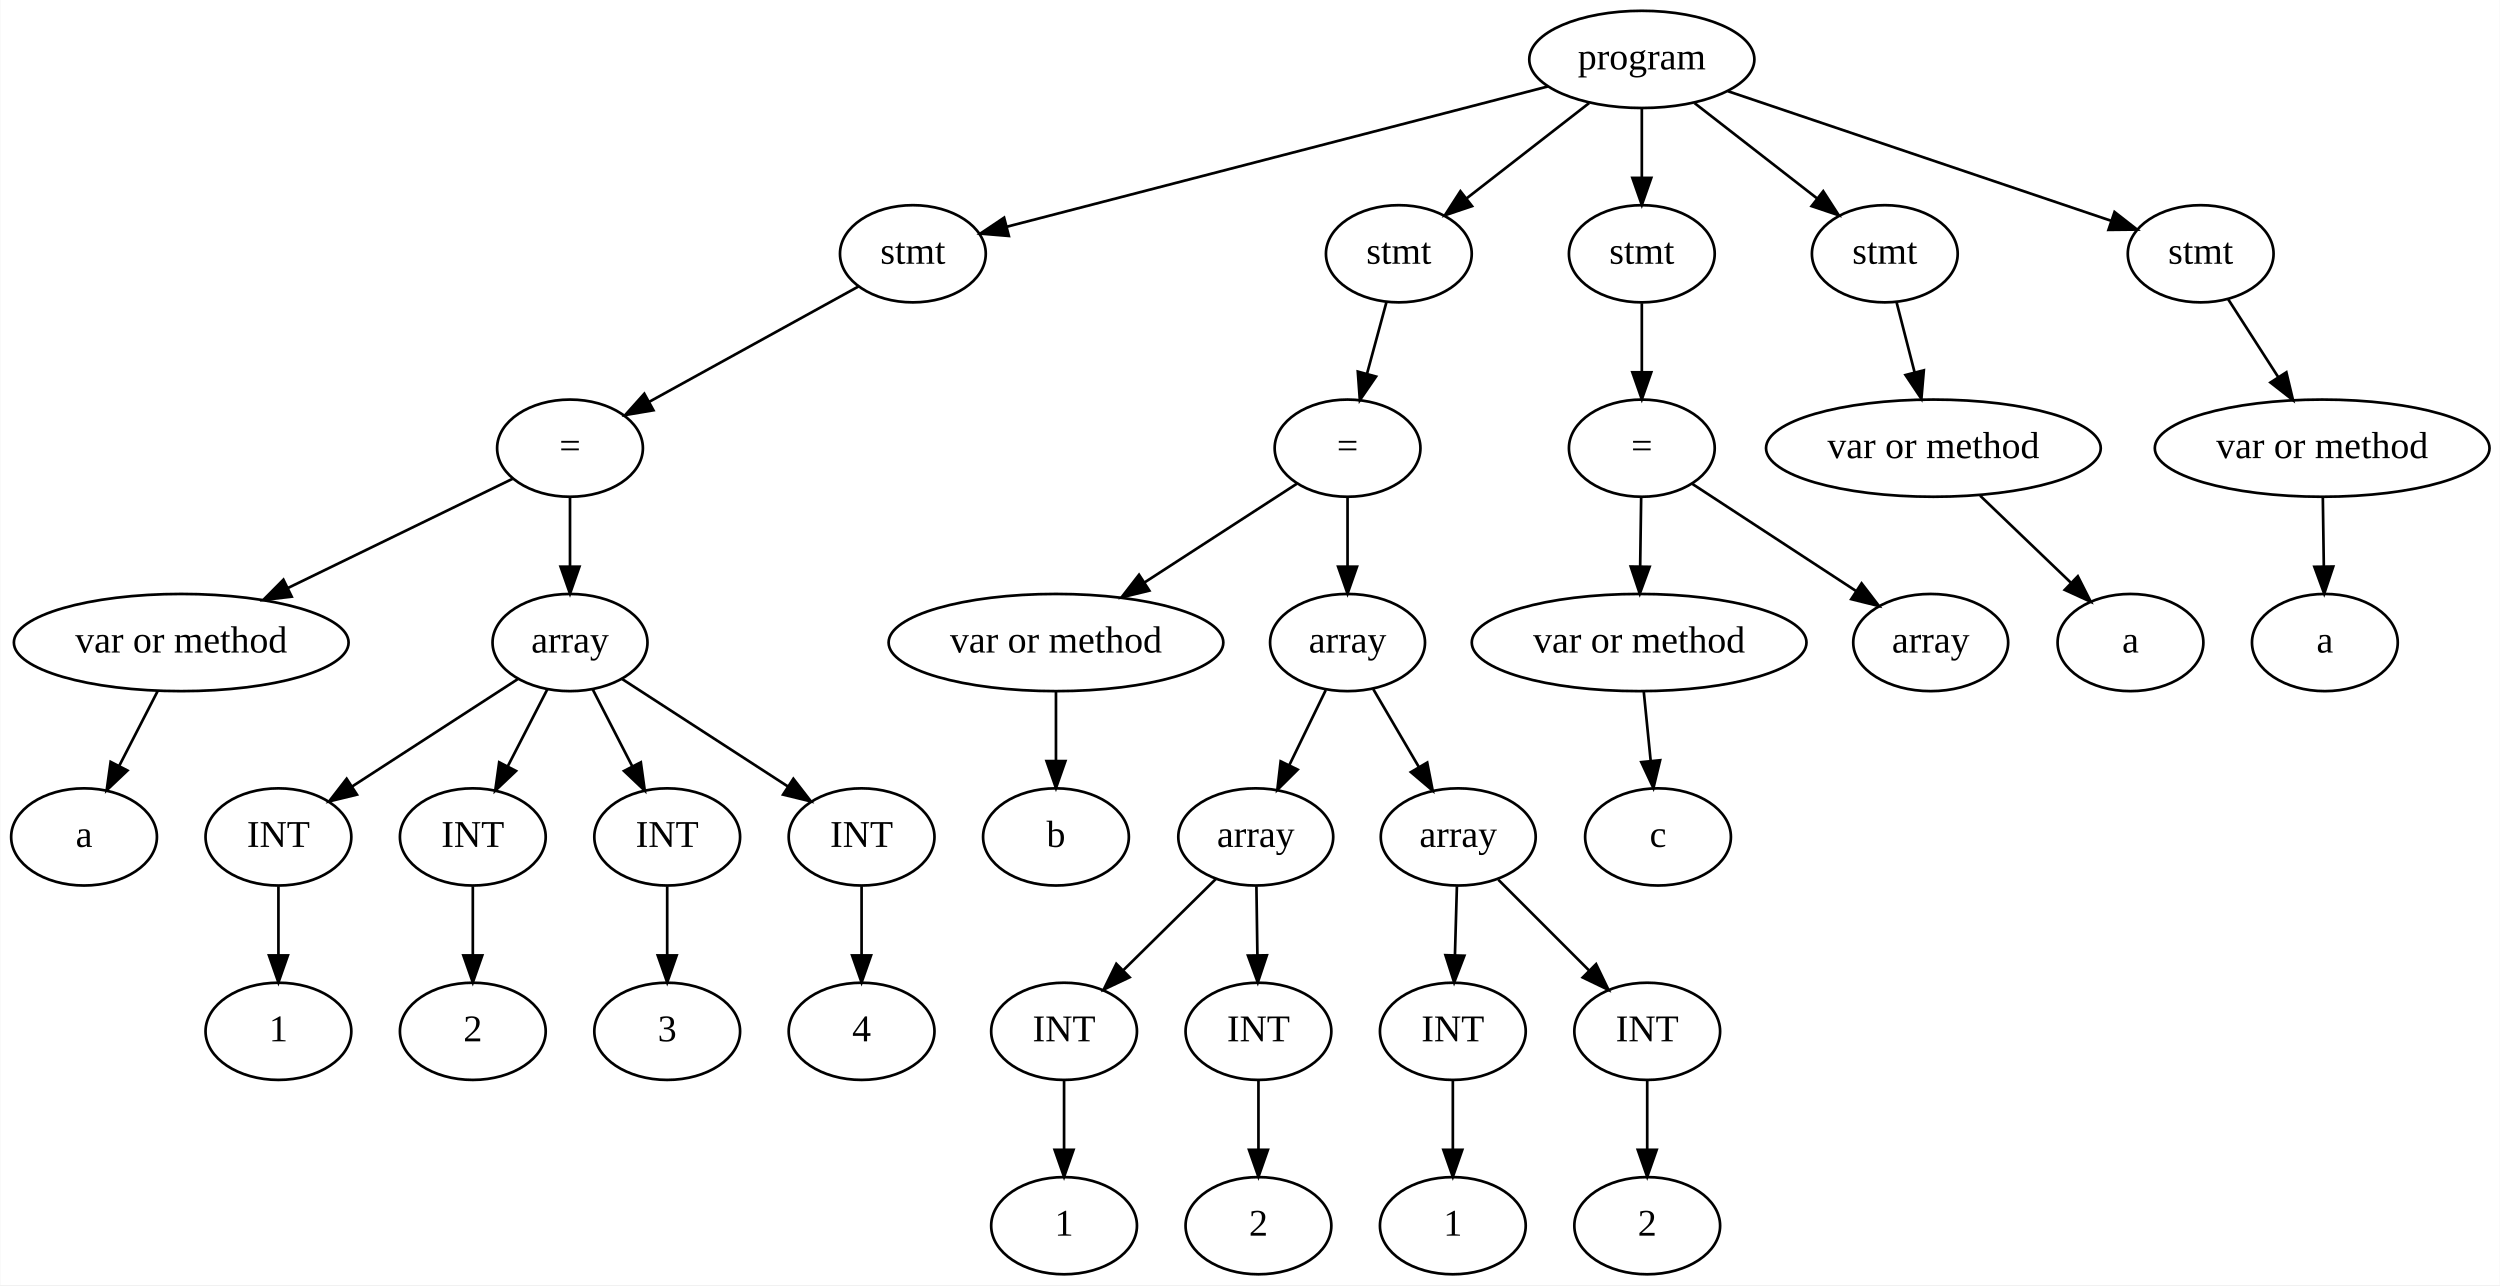
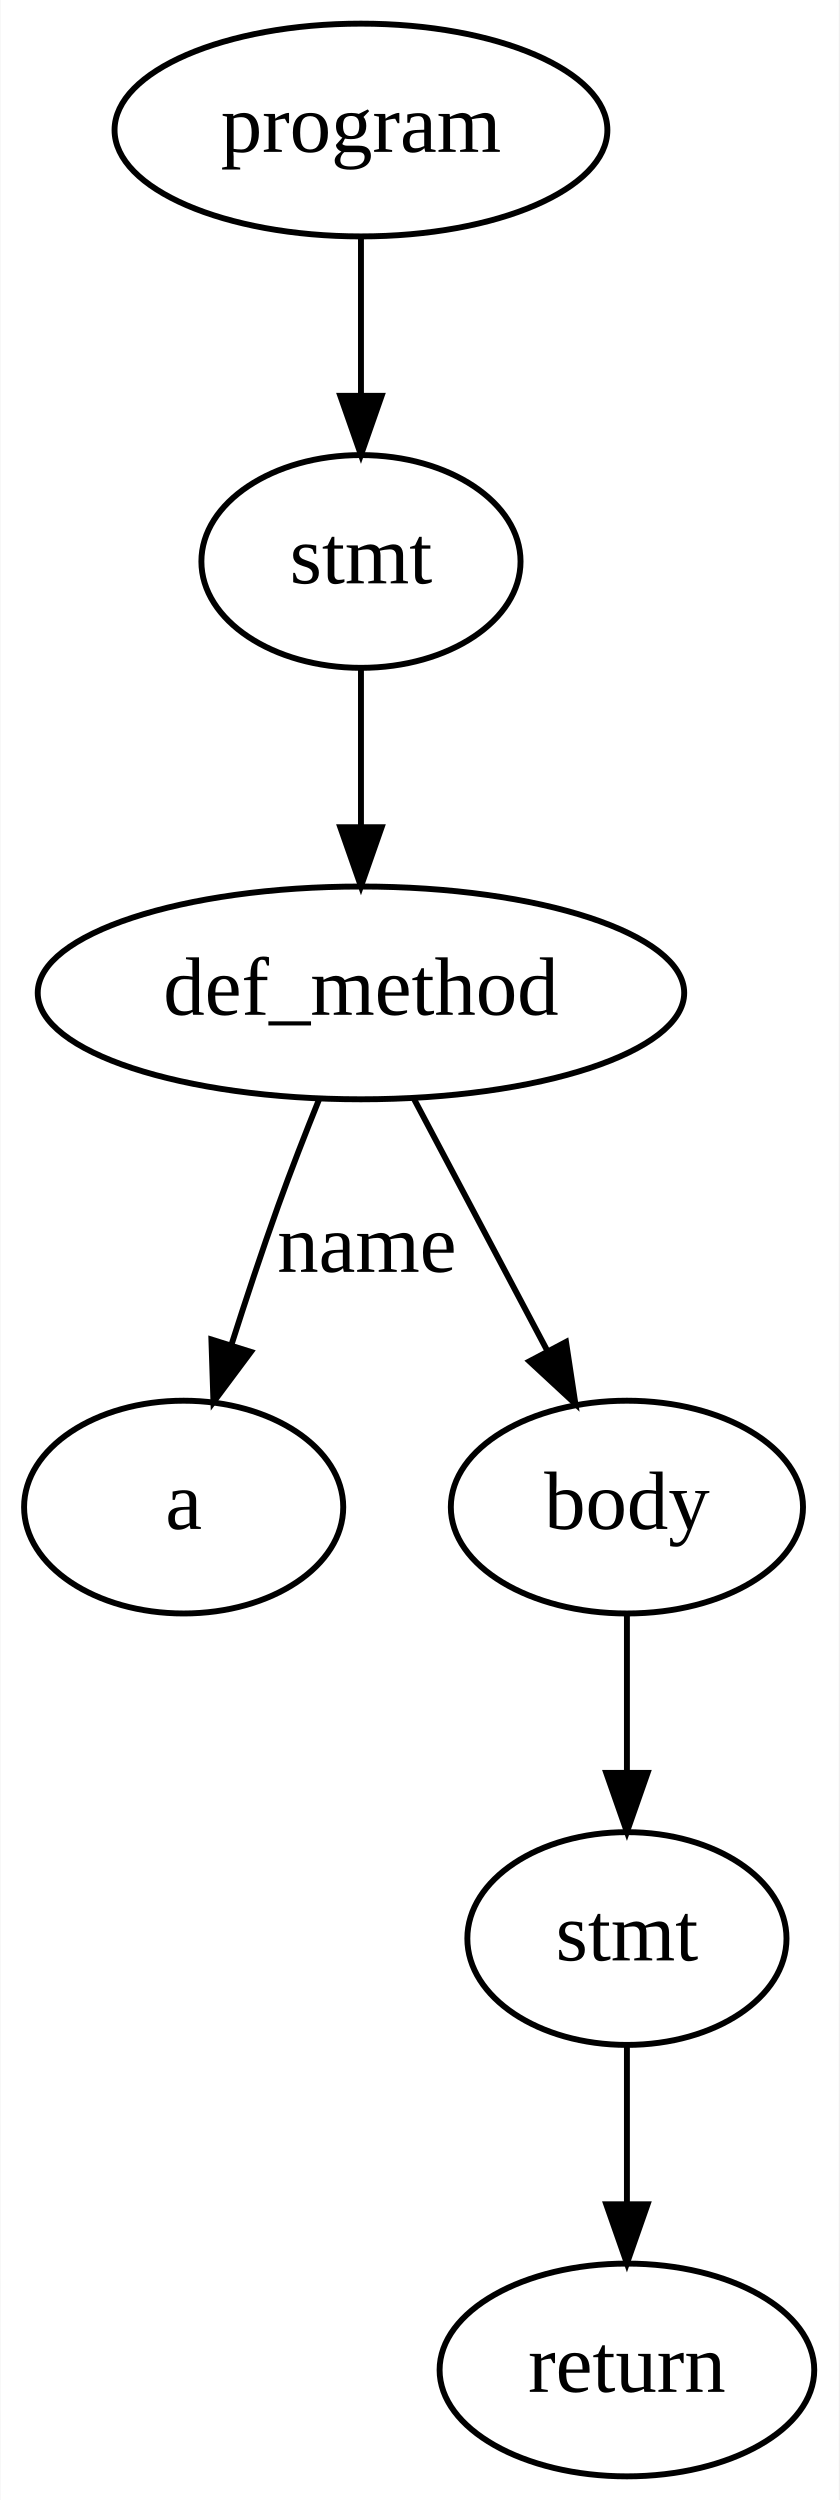
- <svg xmlns="http://www.w3.org/2000/svg" width="926pt" height="476pt" viewBox="0.00 0.00 925.74 476.00">
-   <g id="graph0" class="graph" transform="scale(1 1) rotate(0) translate(4 472)">
-     <polygon fill="white" stroke="none" points="-4,4 -4,-472 921.745,-472 921.745,4 -4,4" />
+ <svg xmlns="http://www.w3.org/2000/svg" width="142pt" height="423pt" viewBox="0.00 0.00 141.85 423.00">
+   <g id="graph0" class="graph" transform="scale(1 1) rotate(0) translate(4 419)">
+     <polygon fill="white" stroke="none" points="-4,4 -4,-419 137.847,-419 137.847,4 -4,4" />
    <g id="node1" class="node">
-       <ellipse fill="none" stroke="black" cx="604" cy="-450" rx="41.693" ry="18" />
-       <text text-anchor="middle" x="604" y="-446.3" font-family="Times New Roman,serif" font-size="14.00">program</text>
+       <ellipse fill="none" stroke="black" cx="57" cy="-397" rx="41.693" ry="18" />
+       <text text-anchor="middle" x="57" y="-393.3" font-family="Times New Roman,serif" font-size="14.00">program</text>
    </g>
    <g id="node2" class="node">
-       <ellipse fill="none" stroke="black" cx="334" cy="-378" rx="27" ry="18" />
-       <text text-anchor="middle" x="334" y="-374.3" font-family="Times New Roman,serif" font-size="14.00">stmt</text>
+       <ellipse fill="none" stroke="black" cx="57" cy="-324" rx="27" ry="18" />
+       <text text-anchor="middle" x="57" y="-320.3" font-family="Times New Roman,serif" font-size="14.00">stmt</text>
    </g>
-     <g id="edge13" class="edge">
-       <path fill="none" stroke="black" d="M569.255,-439.992C517.447,-426.56 420.511,-401.429 368.718,-388.001" />
-       <polygon fill="black" stroke="black" points="369.547,-384.6 358.989,-385.479 367.79,-391.376 369.547,-384.6" />
-     </g>
-     <g id="node15" class="node">
-       <ellipse fill="none" stroke="black" cx="514" cy="-378" rx="27" ry="18" />
-       <text text-anchor="middle" x="514" y="-374.3" font-family="Times New Roman,serif" font-size="14.00">stmt</text>
-     </g>
-     <g id="edge28" class="edge">
-       <path fill="none" stroke="black" d="M584.471,-433.811C571.161,-423.458 553.416,-409.657 539.064,-398.494" />
-       <polygon fill="black" stroke="black" points="541.106,-395.649 531.064,-392.272 536.809,-401.174 541.106,-395.649" />
-     </g>
-     <g id="node30" class="node">
-       <ellipse fill="none" stroke="black" cx="604" cy="-378" rx="27" ry="18" />
-       <text text-anchor="middle" x="604" y="-374.3" font-family="Times New Roman,serif" font-size="14.00">stmt</text>
-     </g>
-     <g id="edge33" class="edge">
-       <path fill="none" stroke="black" d="M604,-431.697C604,-423.983 604,-414.712 604,-406.112" />
-       <polygon fill="black" stroke="black" points="607.5,-406.104 604,-396.104 600.5,-406.104 607.5,-406.104" />
-     </g>
-     <g id="node35" class="node">
-       <ellipse fill="none" stroke="black" cx="694" cy="-378" rx="27" ry="18" />
-       <text text-anchor="middle" x="694" y="-374.3" font-family="Times New Roman,serif" font-size="14.00">stmt</text>
-     </g>
-     <g id="edge36" class="edge">
-       <path fill="none" stroke="black" d="M623.529,-433.811C636.839,-423.458 654.584,-409.657 668.936,-398.494" />
-       <polygon fill="black" stroke="black" points="671.191,-401.174 676.936,-392.272 666.894,-395.649 671.191,-401.174" />
-     </g>
-     <g id="node38" class="node">
-       <ellipse fill="none" stroke="black" cx="811" cy="-378" rx="27" ry="18" />
-       <text text-anchor="middle" x="811" y="-374.3" font-family="Times New Roman,serif" font-size="14.00">stmt</text>
-     </g>
-     <g id="edge39" class="edge">
-       <path fill="none" stroke="black" d="M635.89,-438.216C674.387,-425.198 738.808,-403.413 777.857,-390.208" />
-       <polygon fill="black" stroke="black" points="779.092,-393.485 787.444,-386.966 776.85,-386.854 779.092,-393.485" />
+     <g id="edge6" class="edge">
+       <path fill="none" stroke="black" d="M57,-378.813C57,-370.789 57,-361.047 57,-352.069" />
+       <polygon fill="black" stroke="black" points="60.5,-352.029 57,-342.029 53.5,-352.029 60.5,-352.029" />
    </g>
    <g id="node3" class="node">
-       <ellipse fill="none" stroke="black" cx="207" cy="-306" rx="27" ry="18" />
-       <text text-anchor="middle" x="207" y="-302.3" font-family="Times New Roman,serif" font-size="14.00">=</text>
+       <ellipse fill="none" stroke="black" cx="57" cy="-251" rx="54.691" ry="18" />
+       <text text-anchor="middle" x="57" y="-247.3" font-family="Times New Roman,serif" font-size="14.00">def_method</text>
    </g>
-     <g id="edge12" class="edge">
-       <path fill="none" stroke="black" d="M313.876,-365.908C293.006,-354.405 260.162,-336.302 236.388,-323.198" />
-       <polygon fill="black" stroke="black" points="237.897,-320.034 227.45,-318.272 234.518,-326.164 237.897,-320.034" />
+     <g id="edge5" class="edge">
+       <path fill="none" stroke="black" d="M57,-305.813C57,-297.789 57,-288.047 57,-279.069" />
+       <polygon fill="black" stroke="black" points="60.5,-279.029 57,-269.029 53.5,-279.029 60.5,-279.029" />
    </g>
    <g id="node4" class="node">
-       <ellipse fill="none" stroke="black" cx="63" cy="-234" rx="61.99" ry="18" />
-       <text text-anchor="middle" x="63" y="-230.3" font-family="Times New Roman,serif" font-size="14.00">var or method</text>
+       <ellipse fill="none" stroke="black" cx="27" cy="-164" rx="27" ry="18" />
+       <text text-anchor="middle" x="27" y="-160.3" font-family="Times New Roman,serif" font-size="14.00">a</text>
    </g>
-     <g id="edge10" class="edge">
-       <path fill="none" stroke="black" d="M185.752,-294.671C163.918,-284.057 129.413,-267.284 102.539,-254.22" />
-       <polygon fill="black" stroke="black" points="103.909,-250.995 93.385,-249.77 100.848,-257.29 103.909,-250.995" />
+     <g id="edge1" class="edge">
+       <path fill="none" stroke="black" d="M49.92,-233.003C47.626,-227.312 45.125,-220.912 43,-215 40.256,-207.367 37.486,-198.998 35.04,-191.327" />
+       <polygon fill="black" stroke="black" points="38.373,-190.26 32.04,-181.766 31.694,-192.355 38.373,-190.26" />
+       <text text-anchor="middle" x="58" y="-203.8" font-family="Times New Roman,serif" font-size="14.00">name</text>
+     </g>
+     <g id="node5" class="node">
+       <ellipse fill="none" stroke="black" cx="102" cy="-164" rx="29.795" ry="18" />
+       <text text-anchor="middle" x="102" y="-160.3" font-family="Times New Roman,serif" font-size="14.00">body</text>
+     </g>
+     <g id="edge4" class="edge">
+       <path fill="none" stroke="black" d="M65.891,-233.207C72.342,-221.021 81.185,-204.318 88.505,-190.491" />
+       <polygon fill="black" stroke="black" points="91.695,-191.945 93.281,-181.469 85.509,-188.669 91.695,-191.945" />
    </g>
    <g id="node6" class="node">
-       <ellipse fill="none" stroke="black" cx="207" cy="-234" rx="28.695" ry="18" />
-       <text text-anchor="middle" x="207" y="-230.3" font-family="Times New Roman,serif" font-size="14.00">array</text>
+       <ellipse fill="none" stroke="black" cx="102" cy="-91" rx="27" ry="18" />
+       <text text-anchor="middle" x="102" y="-87.3" font-family="Times New Roman,serif" font-size="14.00">stmt</text>
    </g>
-     <g id="edge11" class="edge">
-       <path fill="none" stroke="black" d="M207,-287.697C207,-279.983 207,-270.712 207,-262.112" />
-       <polygon fill="black" stroke="black" points="210.5,-262.104 207,-252.104 203.5,-262.104 210.5,-262.104" />
-     </g>
-     <g id="node5" class="node">
-       <ellipse fill="none" stroke="black" cx="27" cy="-162" rx="27" ry="18" />
-       <text text-anchor="middle" x="27" y="-158.3" font-family="Times New Roman,serif" font-size="14.00">a</text>
-     </g>
-     <g id="edge1" class="edge">
-       <path fill="none" stroke="black" d="M54.285,-216.055C50.023,-207.767 44.803,-197.618 40.075,-188.424" />
-       <polygon fill="black" stroke="black" points="43.072,-186.599 35.386,-179.307 36.847,-189.801 43.072,-186.599" />
+     <g id="edge3" class="edge">
+       <path fill="none" stroke="black" d="M102,-145.813C102,-137.789 102,-128.047 102,-119.069" />
+       <polygon fill="black" stroke="black" points="105.5,-119.029 102,-109.029 98.5,-119.029 105.5,-119.029" />
    </g>
    <g id="node7" class="node">
-       <ellipse fill="none" stroke="black" cx="99" cy="-162" rx="27" ry="18" />
-       <text text-anchor="middle" x="99" y="-158.3" font-family="Times New Roman,serif" font-size="14.00">INT</text>
-     </g>
-     <g id="edge3" class="edge">
-       <path fill="none" stroke="black" d="M187.692,-220.485C170.617,-209.418 145.516,-193.149 126.371,-180.741" />
-       <polygon fill="black" stroke="black" points="128.075,-177.674 117.779,-175.172 124.267,-183.548 128.075,-177.674" />
-     </g>
-     <g id="node9" class="node">
-       <ellipse fill="none" stroke="black" cx="171" cy="-162" rx="27" ry="18" />
-       <text text-anchor="middle" x="171" y="-158.3" font-family="Times New Roman,serif" font-size="14.00">INT</text>
-     </g>
-     <g id="edge5" class="edge">
-       <path fill="none" stroke="black" d="M198.65,-216.765C194.288,-208.283 188.853,-197.714 183.959,-188.197" />
-       <polygon fill="black" stroke="black" points="186.99,-186.439 179.304,-179.147 180.765,-189.641 186.99,-186.439" />
-     </g>
-     <g id="node11" class="node">
-       <ellipse fill="none" stroke="black" cx="243" cy="-162" rx="27" ry="18" />
-       <text text-anchor="middle" x="243" y="-158.3" font-family="Times New Roman,serif" font-size="14.00">INT</text>
-     </g>
-     <g id="edge7" class="edge">
-       <path fill="none" stroke="black" d="M215.35,-216.765C219.712,-208.283 225.147,-197.714 230.041,-188.197" />
-       <polygon fill="black" stroke="black" points="233.235,-189.641 234.696,-179.147 227.01,-186.439 233.235,-189.641" />
-     </g>
-     <g id="node13" class="node">
-       <ellipse fill="none" stroke="black" cx="315" cy="-162" rx="27" ry="18" />
-       <text text-anchor="middle" x="315" y="-158.3" font-family="Times New Roman,serif" font-size="14.00">INT</text>
-     </g>
-     <g id="edge9" class="edge">
-       <path fill="none" stroke="black" d="M226.308,-220.485C243.383,-209.418 268.484,-193.149 287.629,-180.741" />
-       <polygon fill="black" stroke="black" points="289.733,-183.548 296.221,-175.172 285.925,-177.674 289.733,-183.548" />
-     </g>
-     <g id="node8" class="node">
-       <ellipse fill="none" stroke="black" cx="99" cy="-90" rx="27" ry="18" />
-       <text text-anchor="middle" x="99" y="-86.3" font-family="Times New Roman,serif" font-size="14.00">1</text>
+       <ellipse fill="none" stroke="black" cx="102" cy="-18" rx="31.695" ry="18" />
+       <text text-anchor="middle" x="102" y="-14.3" font-family="Times New Roman,serif" font-size="14.00">return</text>
    </g>
    <g id="edge2" class="edge">
-       <path fill="none" stroke="black" d="M99,-143.697C99,-135.983 99,-126.712 99,-118.112" />
-       <polygon fill="black" stroke="black" points="102.5,-118.104 99,-108.104 95.5,-118.104 102.5,-118.104" />
-     </g>
-     <g id="node10" class="node">
-       <ellipse fill="none" stroke="black" cx="171" cy="-90" rx="27" ry="18" />
-       <text text-anchor="middle" x="171" y="-86.3" font-family="Times New Roman,serif" font-size="14.00">2</text>
-     </g>
-     <g id="edge4" class="edge">
-       <path fill="none" stroke="black" d="M171,-143.697C171,-135.983 171,-126.712 171,-118.112" />
-       <polygon fill="black" stroke="black" points="174.5,-118.104 171,-108.104 167.5,-118.104 174.5,-118.104" />
-     </g>
-     <g id="node12" class="node">
-       <ellipse fill="none" stroke="black" cx="243" cy="-90" rx="27" ry="18" />
-       <text text-anchor="middle" x="243" y="-86.3" font-family="Times New Roman,serif" font-size="14.00">3</text>
-     </g>
-     <g id="edge6" class="edge">
-       <path fill="none" stroke="black" d="M243,-143.697C243,-135.983 243,-126.712 243,-118.112" />
-       <polygon fill="black" stroke="black" points="246.5,-118.104 243,-108.104 239.5,-118.104 246.5,-118.104" />
-     </g>
-     <g id="node14" class="node">
-       <ellipse fill="none" stroke="black" cx="315" cy="-90" rx="27" ry="18" />
-       <text text-anchor="middle" x="315" y="-86.3" font-family="Times New Roman,serif" font-size="14.00">4</text>
-     </g>
-     <g id="edge8" class="edge">
-       <path fill="none" stroke="black" d="M315,-143.697C315,-135.983 315,-126.712 315,-118.112" />
-       <polygon fill="black" stroke="black" points="318.5,-118.104 315,-108.104 311.5,-118.104 318.5,-118.104" />
-     </g>
-     <g id="node16" class="node">
-       <ellipse fill="none" stroke="black" cx="495" cy="-306" rx="27" ry="18" />
-       <text text-anchor="middle" x="495" y="-302.3" font-family="Times New Roman,serif" font-size="14.00">=</text>
-     </g>
-     <g id="edge27" class="edge">
-       <path fill="none" stroke="black" d="M509.401,-360.055C507.254,-352.145 504.647,-342.54 502.244,-333.688" />
-       <polygon fill="black" stroke="black" points="505.554,-332.523 499.557,-323.789 498.799,-334.357 505.554,-332.523" />
-     </g>
-     <g id="node17" class="node">
-       <ellipse fill="none" stroke="black" cx="387" cy="-234" rx="61.99" ry="18" />
-       <text text-anchor="middle" x="387" y="-230.3" font-family="Times New Roman,serif" font-size="14.00">var or method</text>
-     </g>
-     <g id="edge25" class="edge">
-       <path fill="none" stroke="black" d="M476.188,-292.807C460.64,-282.73 438.2,-268.185 419.719,-256.207" />
-       <polygon fill="black" stroke="black" points="421.575,-253.239 411.279,-250.737 417.767,-259.113 421.575,-253.239" />
-     </g>
-     <g id="node19" class="node">
-       <ellipse fill="none" stroke="black" cx="495" cy="-234" rx="28.695" ry="18" />
-       <text text-anchor="middle" x="495" y="-230.3" font-family="Times New Roman,serif" font-size="14.00">array</text>
-     </g>
-     <g id="edge26" class="edge">
-       <path fill="none" stroke="black" d="M495,-287.697C495,-279.983 495,-270.712 495,-262.112" />
-       <polygon fill="black" stroke="black" points="498.5,-262.104 495,-252.104 491.5,-262.104 498.5,-262.104" />
-     </g>
-     <g id="node18" class="node">
-       <ellipse fill="none" stroke="black" cx="387" cy="-162" rx="27" ry="18" />
-       <text text-anchor="middle" x="387" y="-158.3" font-family="Times New Roman,serif" font-size="14.00">b</text>
-     </g>
-     <g id="edge14" class="edge">
-       <path fill="none" stroke="black" d="M387,-215.697C387,-207.983 387,-198.712 387,-190.112" />
-       <polygon fill="black" stroke="black" points="390.5,-190.104 387,-180.104 383.5,-190.104 390.5,-190.104" />
-     </g>
-     <g id="node20" class="node">
-       <ellipse fill="none" stroke="black" cx="461" cy="-162" rx="28.695" ry="18" />
-       <text text-anchor="middle" x="461" y="-158.3" font-family="Times New Roman,serif" font-size="14.00">array</text>
-     </g>
-     <g id="edge19" class="edge">
-       <path fill="none" stroke="black" d="M486.942,-216.411C482.92,-208.129 477.964,-197.925 473.464,-188.662" />
-       <polygon fill="black" stroke="black" points="476.517,-186.936 469,-179.47 470.221,-189.994 476.517,-186.936" />
-     </g>
-     <g id="node25" class="node">
-       <ellipse fill="none" stroke="black" cx="536" cy="-162" rx="28.695" ry="18" />
-       <text text-anchor="middle" x="536" y="-158.3" font-family="Times New Roman,serif" font-size="14.00">array</text>
-     </g>
-     <g id="edge24" class="edge">
-       <path fill="none" stroke="black" d="M504.509,-216.765C509.529,-208.195 515.796,-197.494 521.415,-187.9" />
-       <polygon fill="black" stroke="black" points="524.508,-189.545 526.542,-179.147 518.468,-186.007 524.508,-189.545" />
-     </g>
-     <g id="node21" class="node">
-       <ellipse fill="none" stroke="black" cx="390" cy="-90" rx="27" ry="18" />
-       <text text-anchor="middle" x="390" y="-86.3" font-family="Times New Roman,serif" font-size="14.00">INT</text>
-     </g>
-     <g id="edge16" class="edge">
-       <path fill="none" stroke="black" d="M446.289,-146.496C436.388,-136.735 423.157,-123.69 412.01,-112.7" />
-       <polygon fill="black" stroke="black" points="414.271,-110.014 404.692,-105.485 409.356,-114.999 414.271,-110.014" />
-     </g>
-     <g id="node23" class="node">
-       <ellipse fill="none" stroke="black" cx="462" cy="-90" rx="27" ry="18" />
-       <text text-anchor="middle" x="462" y="-86.3" font-family="Times New Roman,serif" font-size="14.00">INT</text>
-     </g>
-     <g id="edge18" class="edge">
-       <path fill="none" stroke="black" d="M461.247,-143.697C461.357,-135.983 461.49,-126.712 461.613,-118.112" />
-       <polygon fill="black" stroke="black" points="465.112,-118.153 461.756,-108.104 458.113,-118.053 465.112,-118.153" />
-     </g>
-     <g id="node22" class="node">
-       <ellipse fill="none" stroke="black" cx="390" cy="-18" rx="27" ry="18" />
-       <text text-anchor="middle" x="390" y="-14.3" font-family="Times New Roman,serif" font-size="14.00">1</text>
-     </g>
-     <g id="edge15" class="edge">
-       <path fill="none" stroke="black" d="M390,-71.697C390,-63.983 390,-54.712 390,-46.112" />
-       <polygon fill="black" stroke="black" points="393.5,-46.104 390,-36.104 386.5,-46.104 393.5,-46.104" />
-     </g>
-     <g id="node24" class="node">
-       <ellipse fill="none" stroke="black" cx="462" cy="-18" rx="27" ry="18" />
-       <text text-anchor="middle" x="462" y="-14.3" font-family="Times New Roman,serif" font-size="14.00">2</text>
-     </g>
-     <g id="edge17" class="edge">
-       <path fill="none" stroke="black" d="M462,-71.697C462,-63.983 462,-54.712 462,-46.112" />
-       <polygon fill="black" stroke="black" points="465.5,-46.104 462,-36.104 458.5,-46.104 465.5,-46.104" />
-     </g>
-     <g id="node26" class="node">
-       <ellipse fill="none" stroke="black" cx="534" cy="-90" rx="27" ry="18" />
-       <text text-anchor="middle" x="534" y="-86.3" font-family="Times New Roman,serif" font-size="14.00">INT</text>
-     </g>
-     <g id="edge21" class="edge">
-       <path fill="none" stroke="black" d="M535.506,-143.697C535.285,-135.983 535.02,-126.712 534.775,-118.112" />
-       <polygon fill="black" stroke="black" points="538.273,-118 534.489,-108.104 531.276,-118.2 538.273,-118" />
-     </g>
-     <g id="node28" class="node">
-       <ellipse fill="none" stroke="black" cx="606" cy="-90" rx="27" ry="18" />
-       <text text-anchor="middle" x="606" y="-86.3" font-family="Times New Roman,serif" font-size="14.00">INT</text>
-     </g>
-     <g id="edge23" class="edge">
-       <path fill="none" stroke="black" d="M550.845,-146.155C560.628,-136.372 573.596,-123.404 584.5,-112.5" />
-       <polygon fill="black" stroke="black" points="587.059,-114.891 591.655,-105.345 582.109,-109.941 587.059,-114.891" />
-     </g>
-     <g id="node27" class="node">
-       <ellipse fill="none" stroke="black" cx="534" cy="-18" rx="27" ry="18" />
-       <text text-anchor="middle" x="534" y="-14.3" font-family="Times New Roman,serif" font-size="14.00">1</text>
-     </g>
-     <g id="edge20" class="edge">
-       <path fill="none" stroke="black" d="M534,-71.697C534,-63.983 534,-54.712 534,-46.112" />
-       <polygon fill="black" stroke="black" points="537.5,-46.104 534,-36.104 530.5,-46.104 537.5,-46.104" />
-     </g>
-     <g id="node29" class="node">
-       <ellipse fill="none" stroke="black" cx="606" cy="-18" rx="27" ry="18" />
-       <text text-anchor="middle" x="606" y="-14.3" font-family="Times New Roman,serif" font-size="14.00">2</text>
-     </g>
-     <g id="edge22" class="edge">
-       <path fill="none" stroke="black" d="M606,-71.697C606,-63.983 606,-54.712 606,-46.112" />
-       <polygon fill="black" stroke="black" points="609.5,-46.104 606,-36.104 602.5,-46.104 609.5,-46.104" />
-     </g>
-     <g id="node31" class="node">
-       <ellipse fill="none" stroke="black" cx="604" cy="-306" rx="27" ry="18" />
-       <text text-anchor="middle" x="604" y="-302.3" font-family="Times New Roman,serif" font-size="14.00">=</text>
-     </g>
-     <g id="edge32" class="edge">
-       <path fill="none" stroke="black" d="M604,-359.697C604,-351.983 604,-342.712 604,-334.112" />
-       <polygon fill="black" stroke="black" points="607.5,-334.104 604,-324.104 600.5,-334.104 607.5,-334.104" />
-     </g>
-     <g id="node32" class="node">
-       <ellipse fill="none" stroke="black" cx="603" cy="-234" rx="61.99" ry="18" />
-       <text text-anchor="middle" x="603" y="-230.3" font-family="Times New Roman,serif" font-size="14.00">var or method</text>
-     </g>
-     <g id="edge30" class="edge">
-       <path fill="none" stroke="black" d="M603.753,-287.697C603.643,-279.983 603.51,-270.712 603.387,-262.112" />
-       <polygon fill="black" stroke="black" points="606.887,-262.053 603.244,-252.104 599.888,-262.153 606.887,-262.053" />
-     </g>
-     <g id="node34" class="node">
-       <ellipse fill="none" stroke="black" cx="711" cy="-234" rx="28.695" ry="18" />
-       <text text-anchor="middle" x="711" y="-230.3" font-family="Times New Roman,serif" font-size="14.00">array</text>
-     </g>
-     <g id="edge31" class="edge">
-       <path fill="none" stroke="black" d="M622.638,-292.807C639.385,-281.851 664.205,-265.613 683.28,-253.135" />
-       <polygon fill="black" stroke="black" points="685.403,-255.928 691.855,-247.525 681.571,-250.07 685.403,-255.928" />
-     </g>
-     <g id="node33" class="node">
-       <ellipse fill="none" stroke="black" cx="610" cy="-162" rx="27" ry="18" />
-       <text text-anchor="middle" x="610" y="-158.3" font-family="Times New Roman,serif" font-size="14.00">c</text>
-     </g>
-     <g id="edge29" class="edge">
-       <path fill="none" stroke="black" d="M604.73,-215.697C605.502,-207.983 606.429,-198.712 607.289,-190.112" />
-       <polygon fill="black" stroke="black" points="610.777,-190.403 608.29,-180.104 603.812,-189.706 610.777,-190.403" />
-     </g>
-     <g id="node36" class="node">
-       <ellipse fill="none" stroke="black" cx="712" cy="-306" rx="61.99" ry="18" />
-       <text text-anchor="middle" x="712" y="-302.3" font-family="Times New Roman,serif" font-size="14.00">var or method</text>
-     </g>
-     <g id="edge35" class="edge">
-       <path fill="none" stroke="black" d="M698.357,-360.055C700.361,-352.261 702.789,-342.822 705.037,-334.079" />
-       <polygon fill="black" stroke="black" points="708.457,-334.832 707.558,-324.275 701.678,-333.089 708.457,-334.832" />
-     </g>
-     <g id="node37" class="node">
-       <ellipse fill="none" stroke="black" cx="785" cy="-234" rx="27" ry="18" />
-       <text text-anchor="middle" x="785" y="-230.3" font-family="Times New Roman,serif" font-size="14.00">a</text>
-     </g>
-     <g id="edge34" class="edge">
-       <path fill="none" stroke="black" d="M729.3,-288.411C739.343,-278.781 752.096,-266.552 762.864,-256.226" />
-       <polygon fill="black" stroke="black" points="765.492,-258.555 770.288,-249.108 760.647,-253.503 765.492,-258.555" />
-     </g>
-     <g id="node39" class="node">
-       <ellipse fill="none" stroke="black" cx="856" cy="-306" rx="61.99" ry="18" />
-       <text text-anchor="middle" x="856" y="-302.3" font-family="Times New Roman,serif" font-size="14.00">var or method</text>
-     </g>
-     <g id="edge38" class="edge">
-       <path fill="none" stroke="black" d="M821.211,-361.116C826.691,-352.592 833.573,-341.886 839.767,-332.251" />
-       <polygon fill="black" stroke="black" points="842.738,-334.102 845.202,-323.797 836.85,-330.316 842.738,-334.102" />
-     </g>
-     <g id="node40" class="node">
-       <ellipse fill="none" stroke="black" cx="857" cy="-234" rx="27" ry="18" />
-       <text text-anchor="middle" x="857" y="-230.3" font-family="Times New Roman,serif" font-size="14.00">a</text>
-     </g>
-     <g id="edge37" class="edge">
-       <path fill="none" stroke="black" d="M856.247,-287.697C856.357,-279.983 856.49,-270.712 856.613,-262.112" />
-       <polygon fill="black" stroke="black" points="860.112,-262.153 856.756,-252.104 853.113,-262.053 860.112,-262.153" />
+       <path fill="none" stroke="black" d="M102,-72.813C102,-64.79 102,-55.047 102,-46.069" />
+       <polygon fill="black" stroke="black" points="105.5,-46.029 102,-36.029 98.5,-46.029 105.5,-46.029" />
    </g>
  </g>
</svg>
